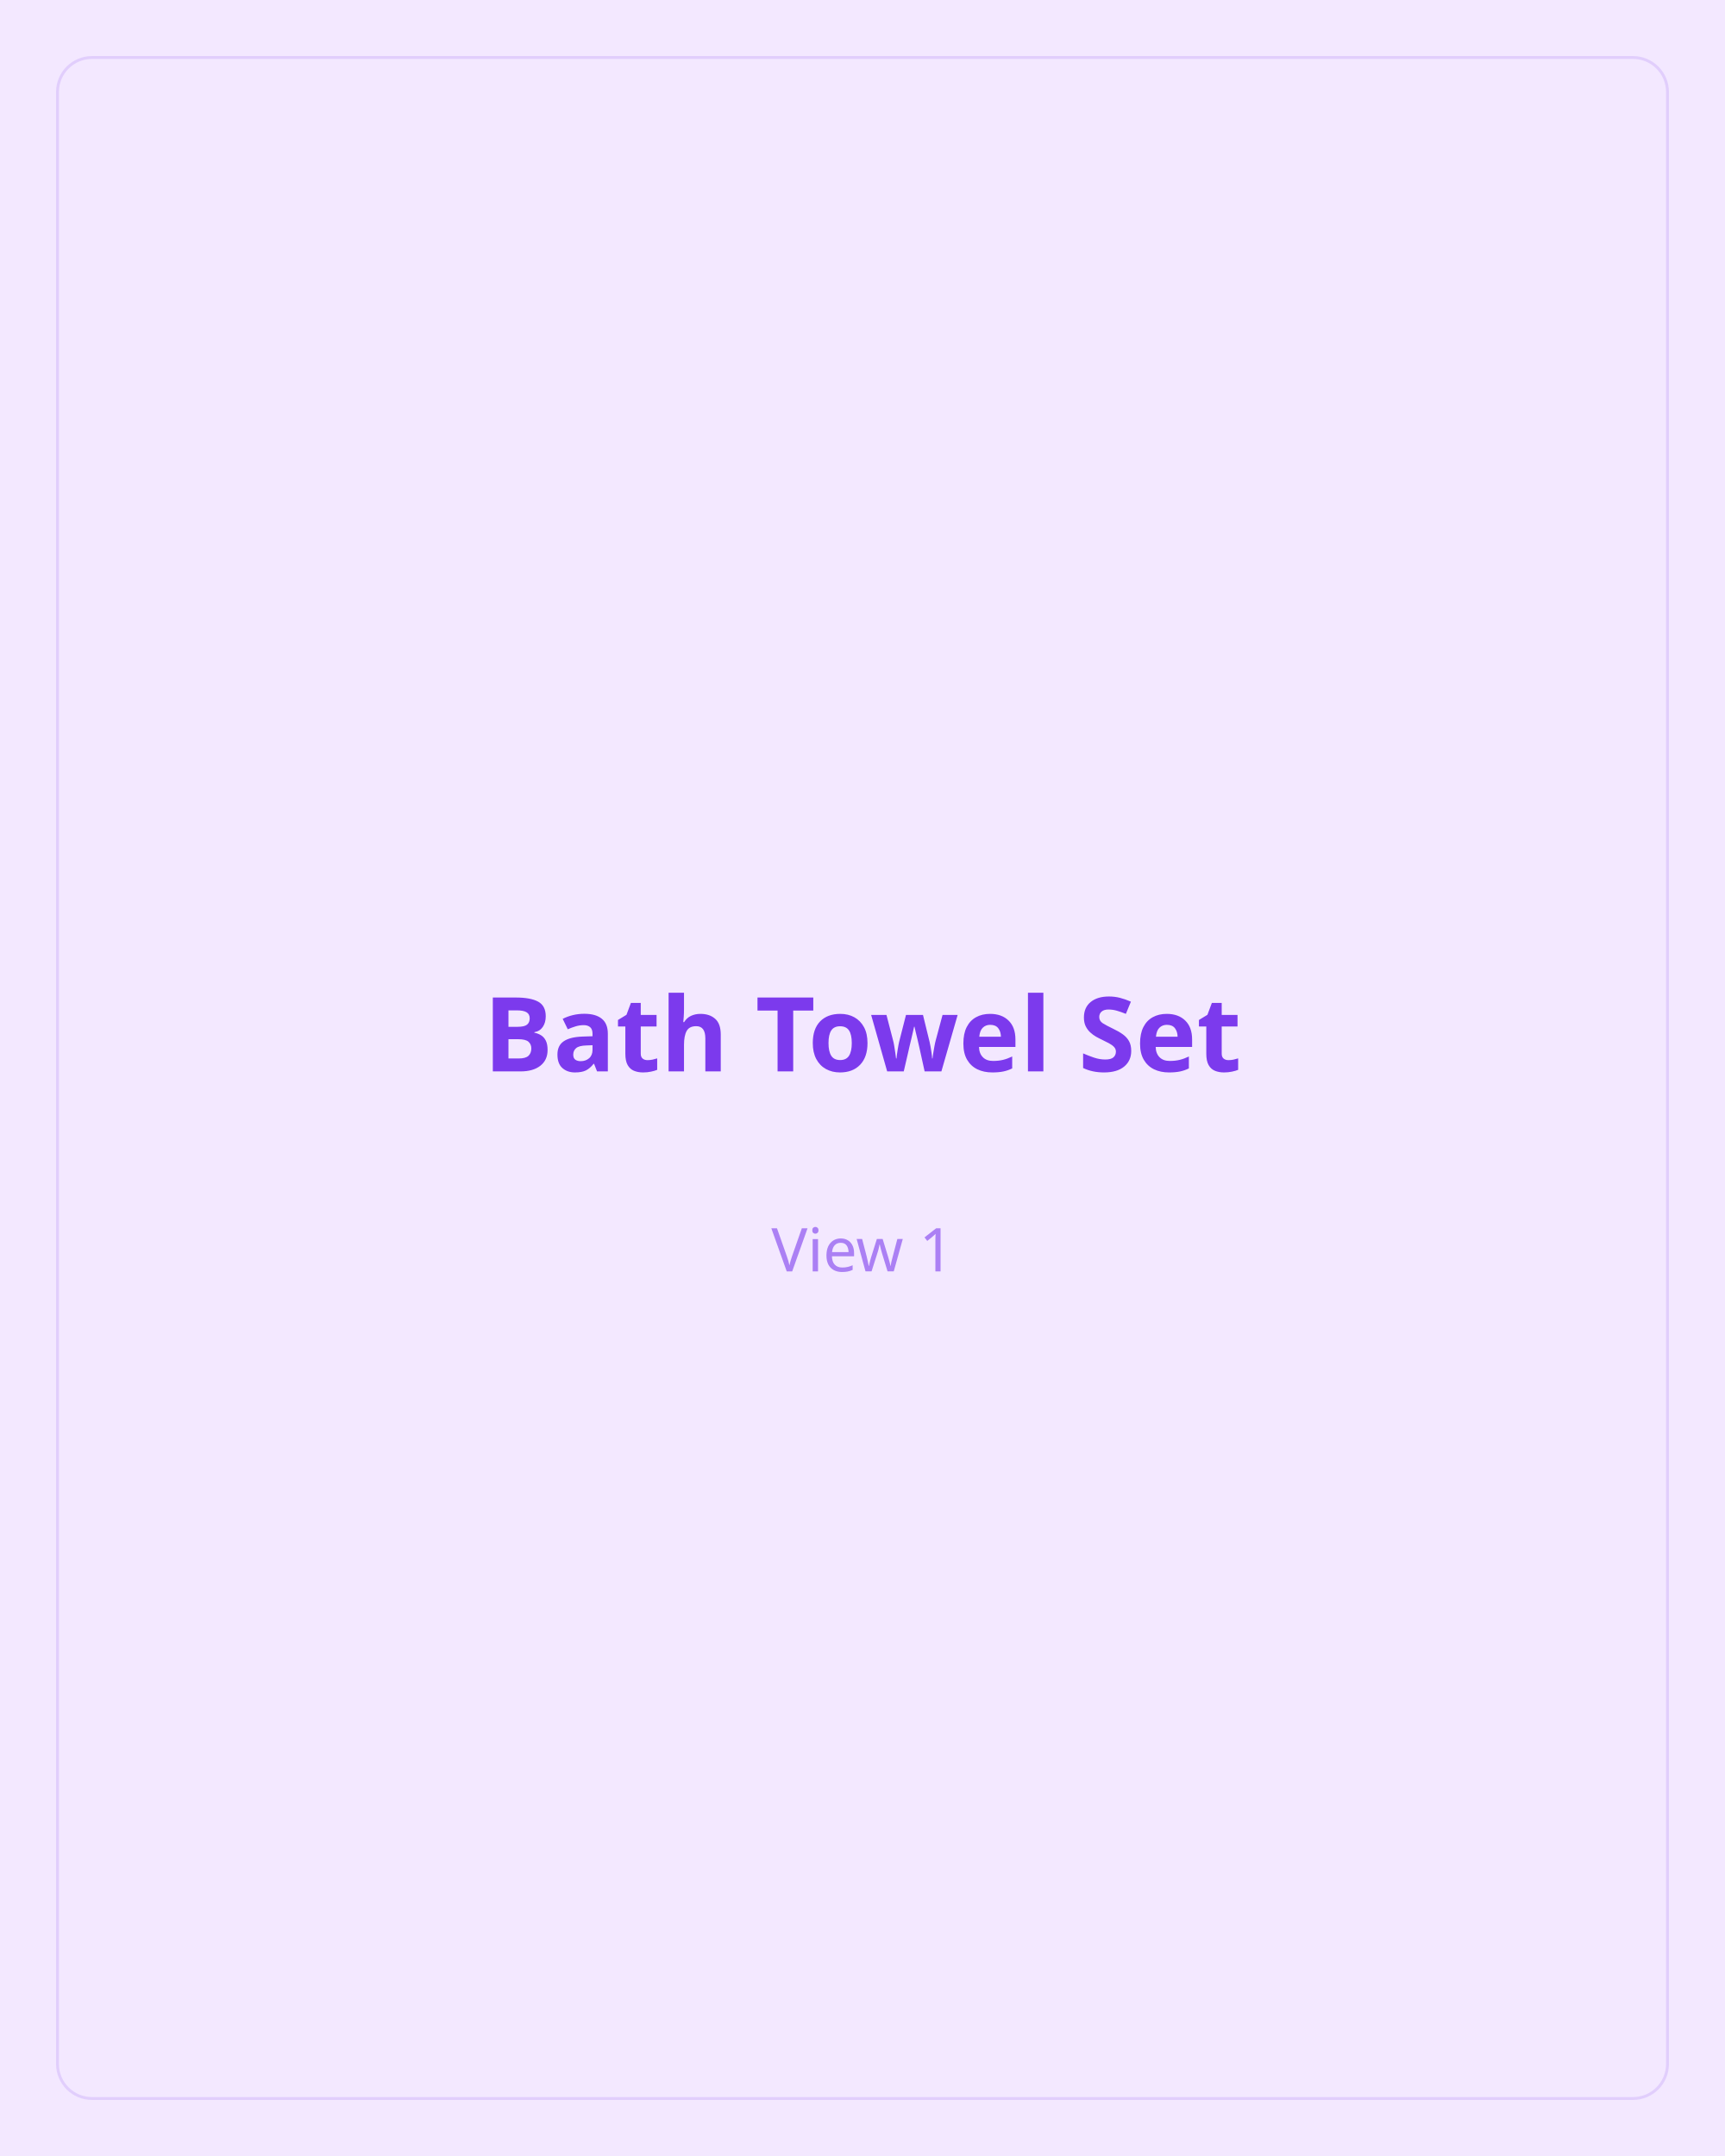
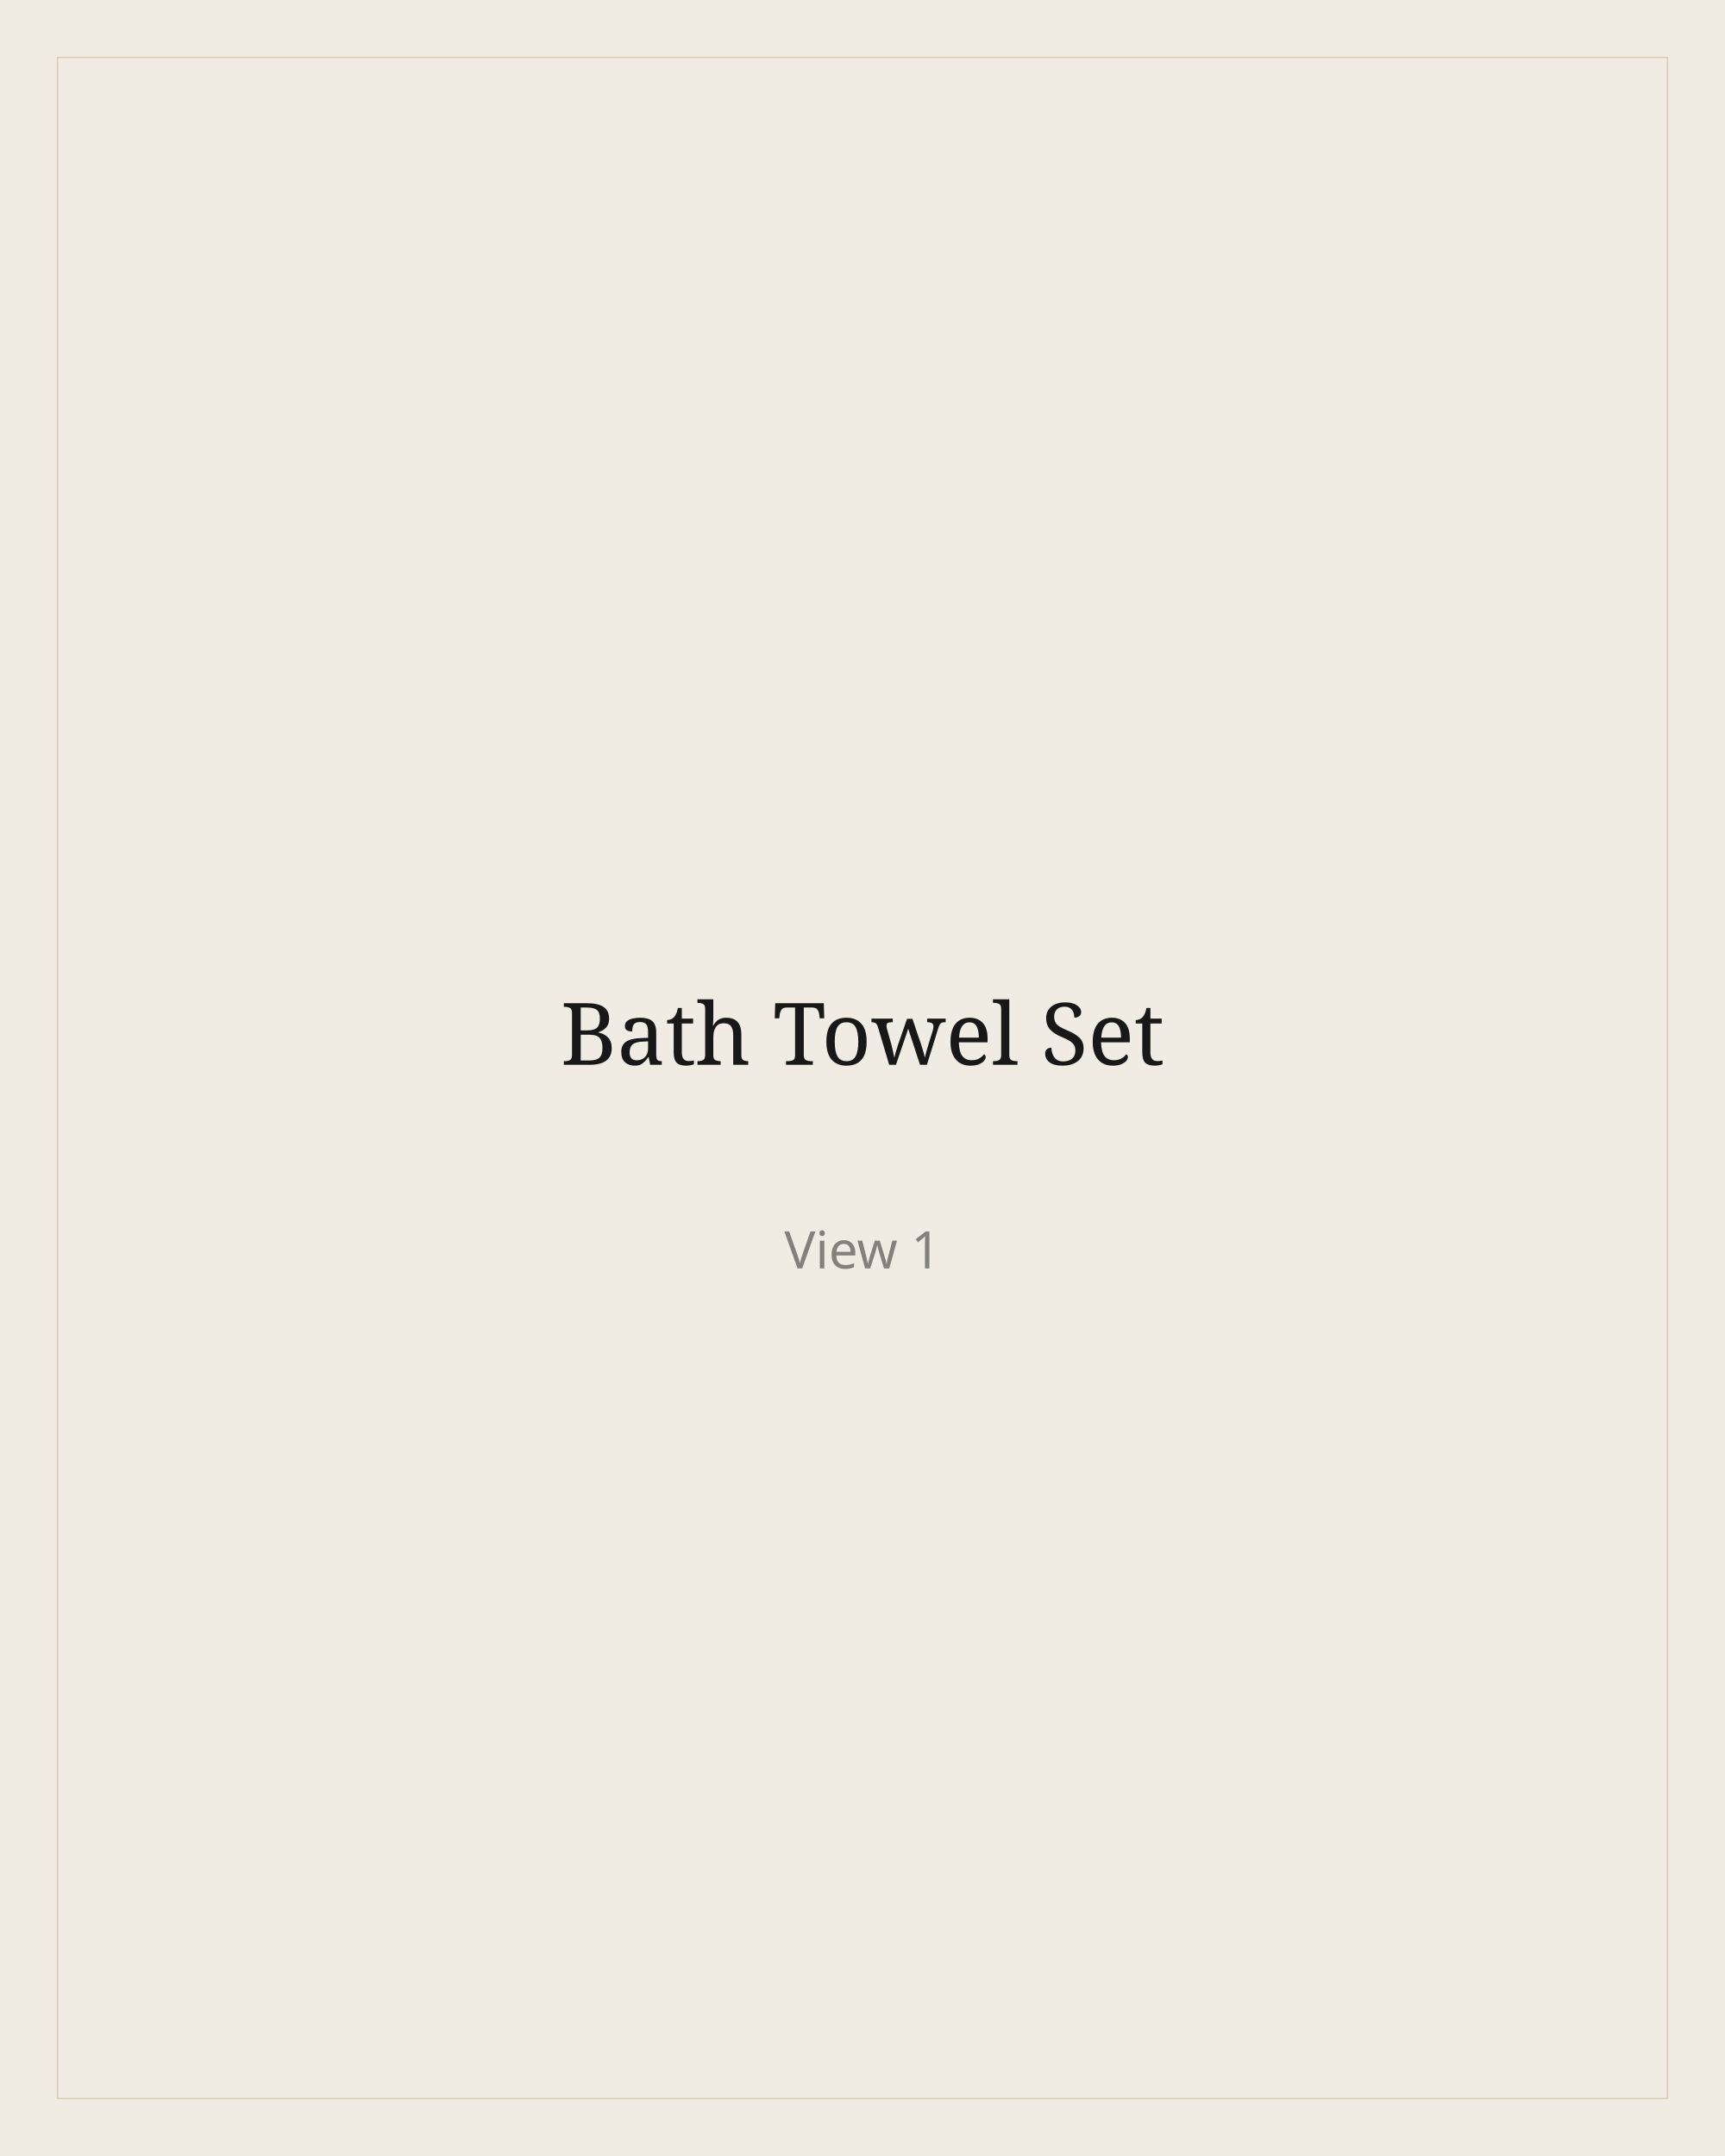
<svg xmlns="http://www.w3.org/2000/svg" width="600" height="750" viewBox="0 0 600 750">
-   <rect width="100%" height="100%" fill="#F3E8FF" />
-   <rect x="20" y="20" width="560" height="710" fill="none" stroke="#7C3AED" stroke-width="1" opacity="0.15" rx="12" />
-   <text x="50%" y="48%" dominant-baseline="middle" text-anchor="middle" fill="#7C3AED" font-family="system-ui, sans-serif" font-size="36" font-weight="600">Bath Towel Set</text>
-   <text x="50%" y="58%" dominant-baseline="middle" text-anchor="middle" fill="#7C3AED" font-family="system-ui, sans-serif" font-size="21" opacity="0.6">View 1</text>
+   <rect width="100%" height="100%" fill="#F0EBE3" />
+   <rect x="20" y="20" width="560" height="710" fill="none" stroke="#B88A44" stroke-width="0.5" opacity="0.3" />
+   <text x="50%" y="48%" dominant-baseline="middle" text-anchor="middle" fill="#171817" font-family="Georgia, serif" font-size="30" font-weight="400">Bath Towel Set</text>
+   <text x="50%" y="58%" dominant-baseline="middle" text-anchor="middle" fill="#171817" font-family="system-ui, sans-serif" font-size="18" opacity="0.5">View 1</text>
</svg>
